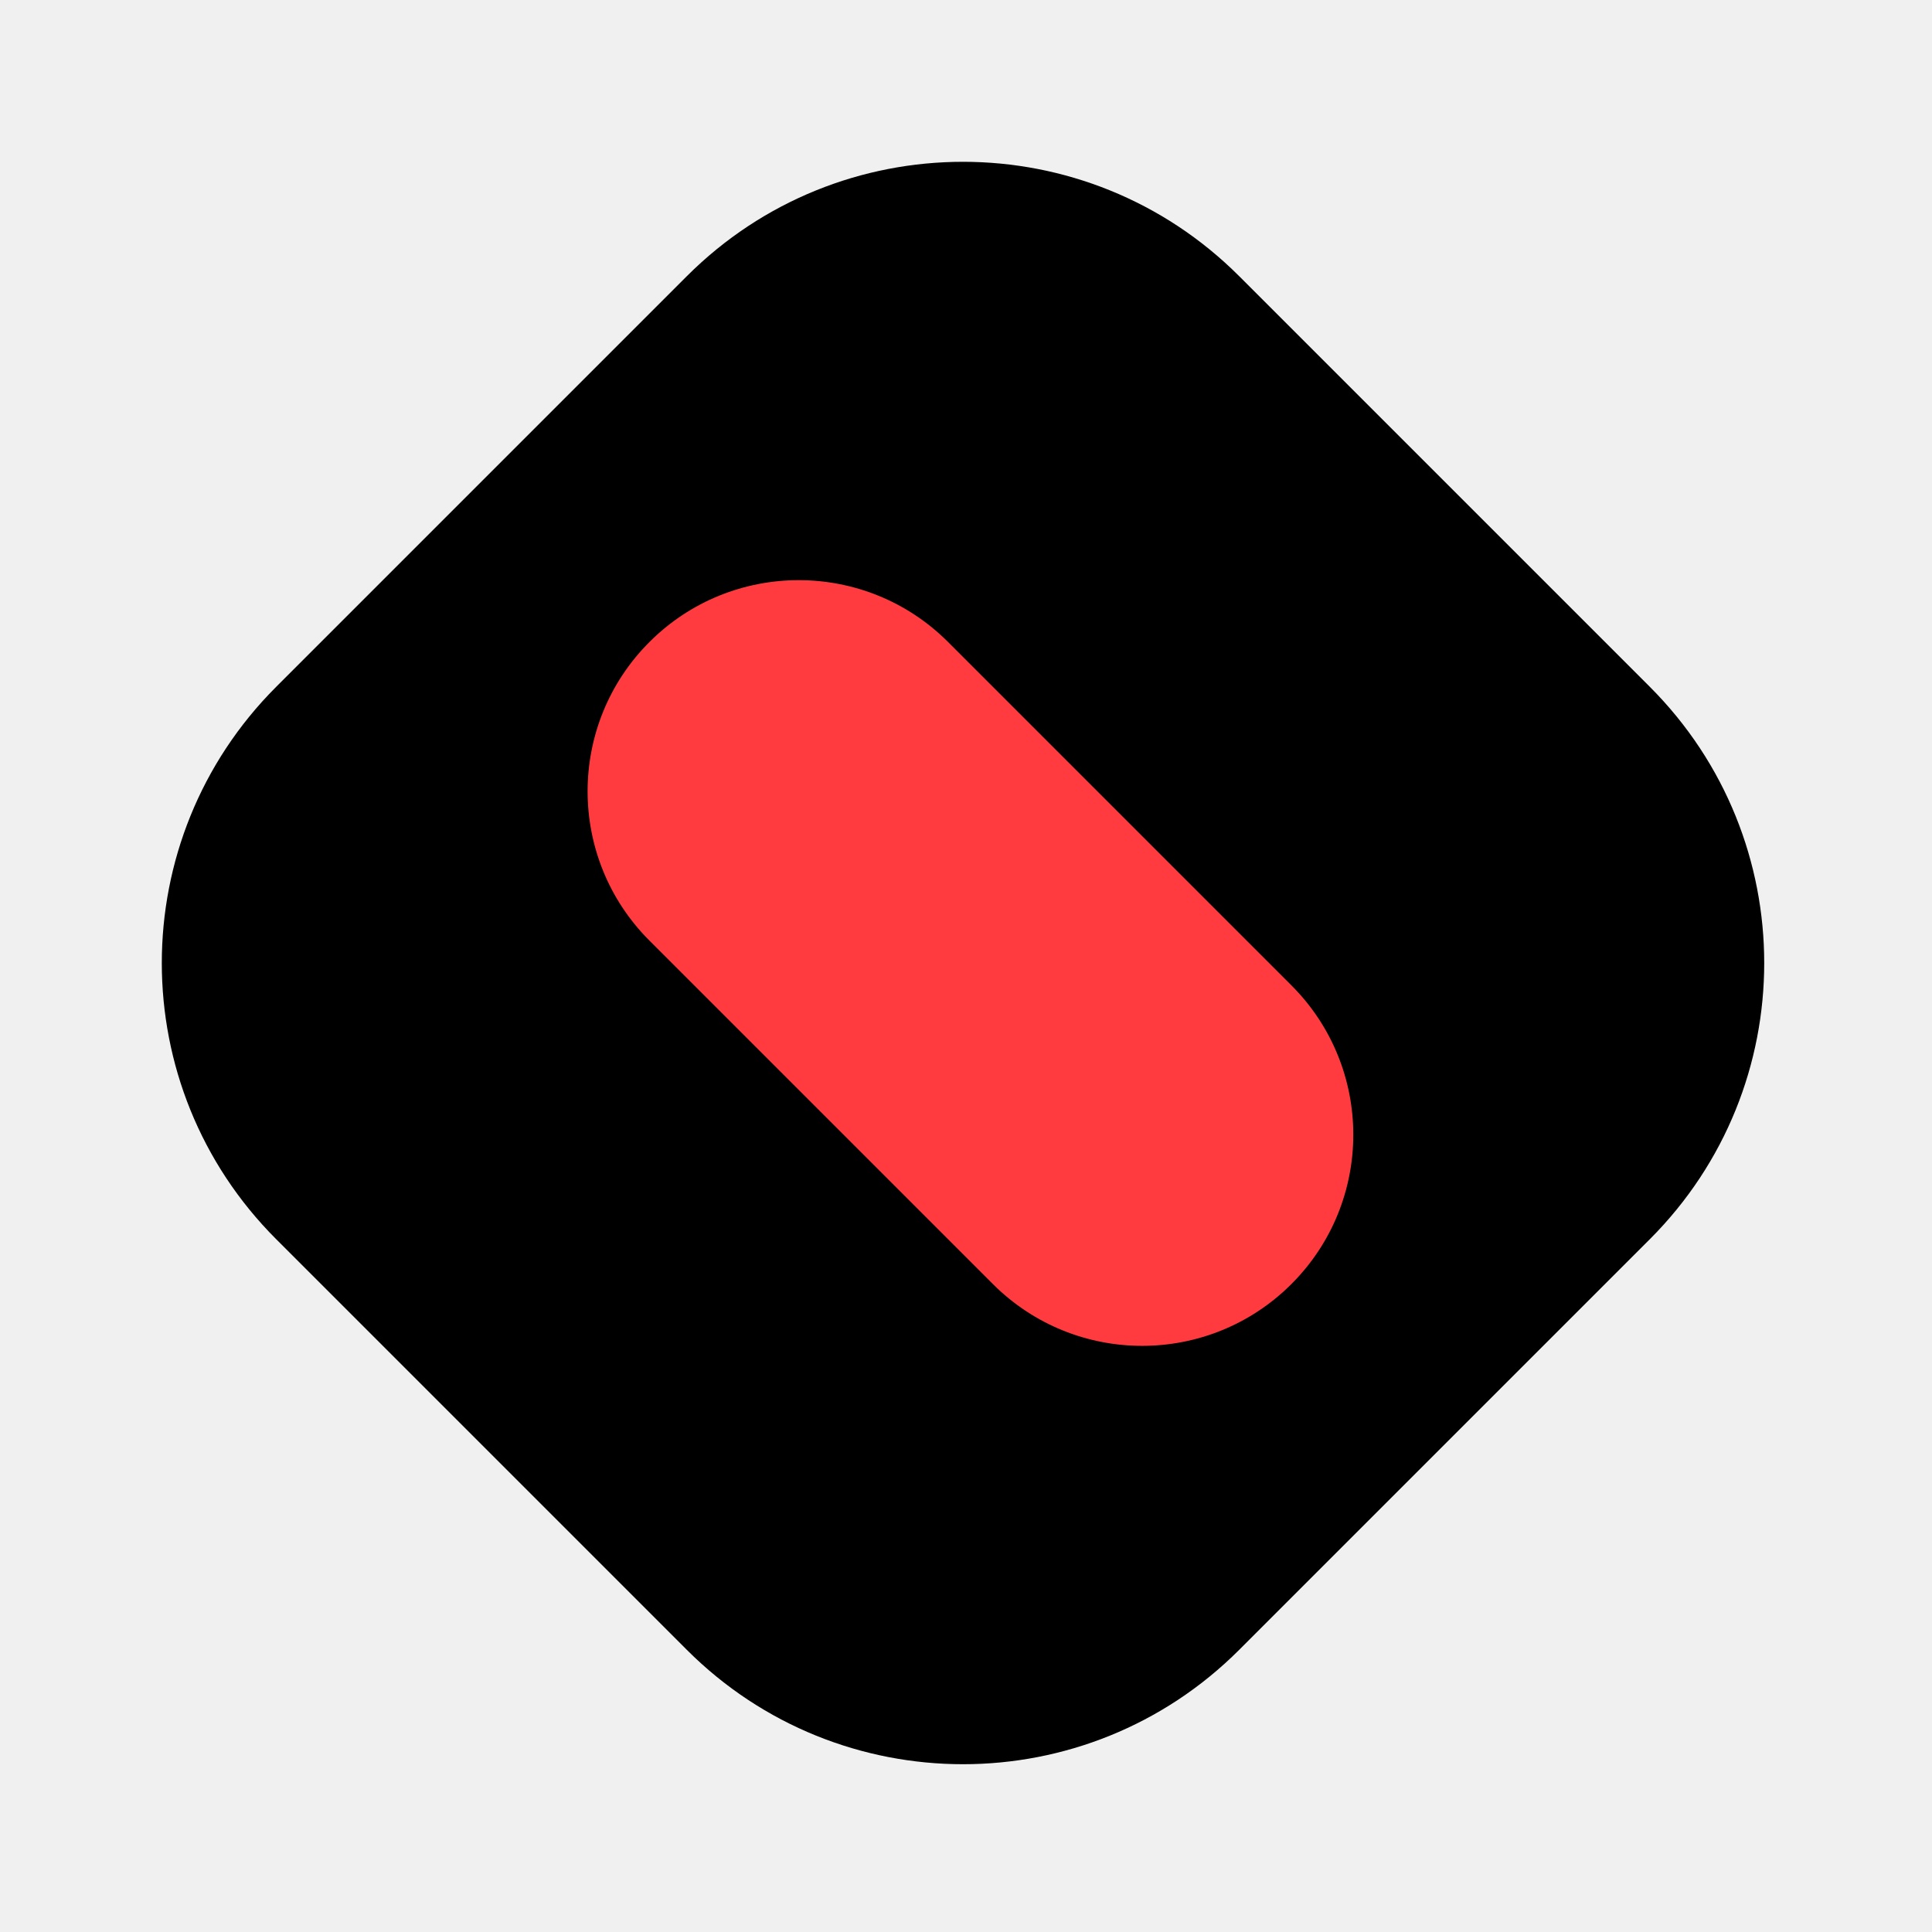
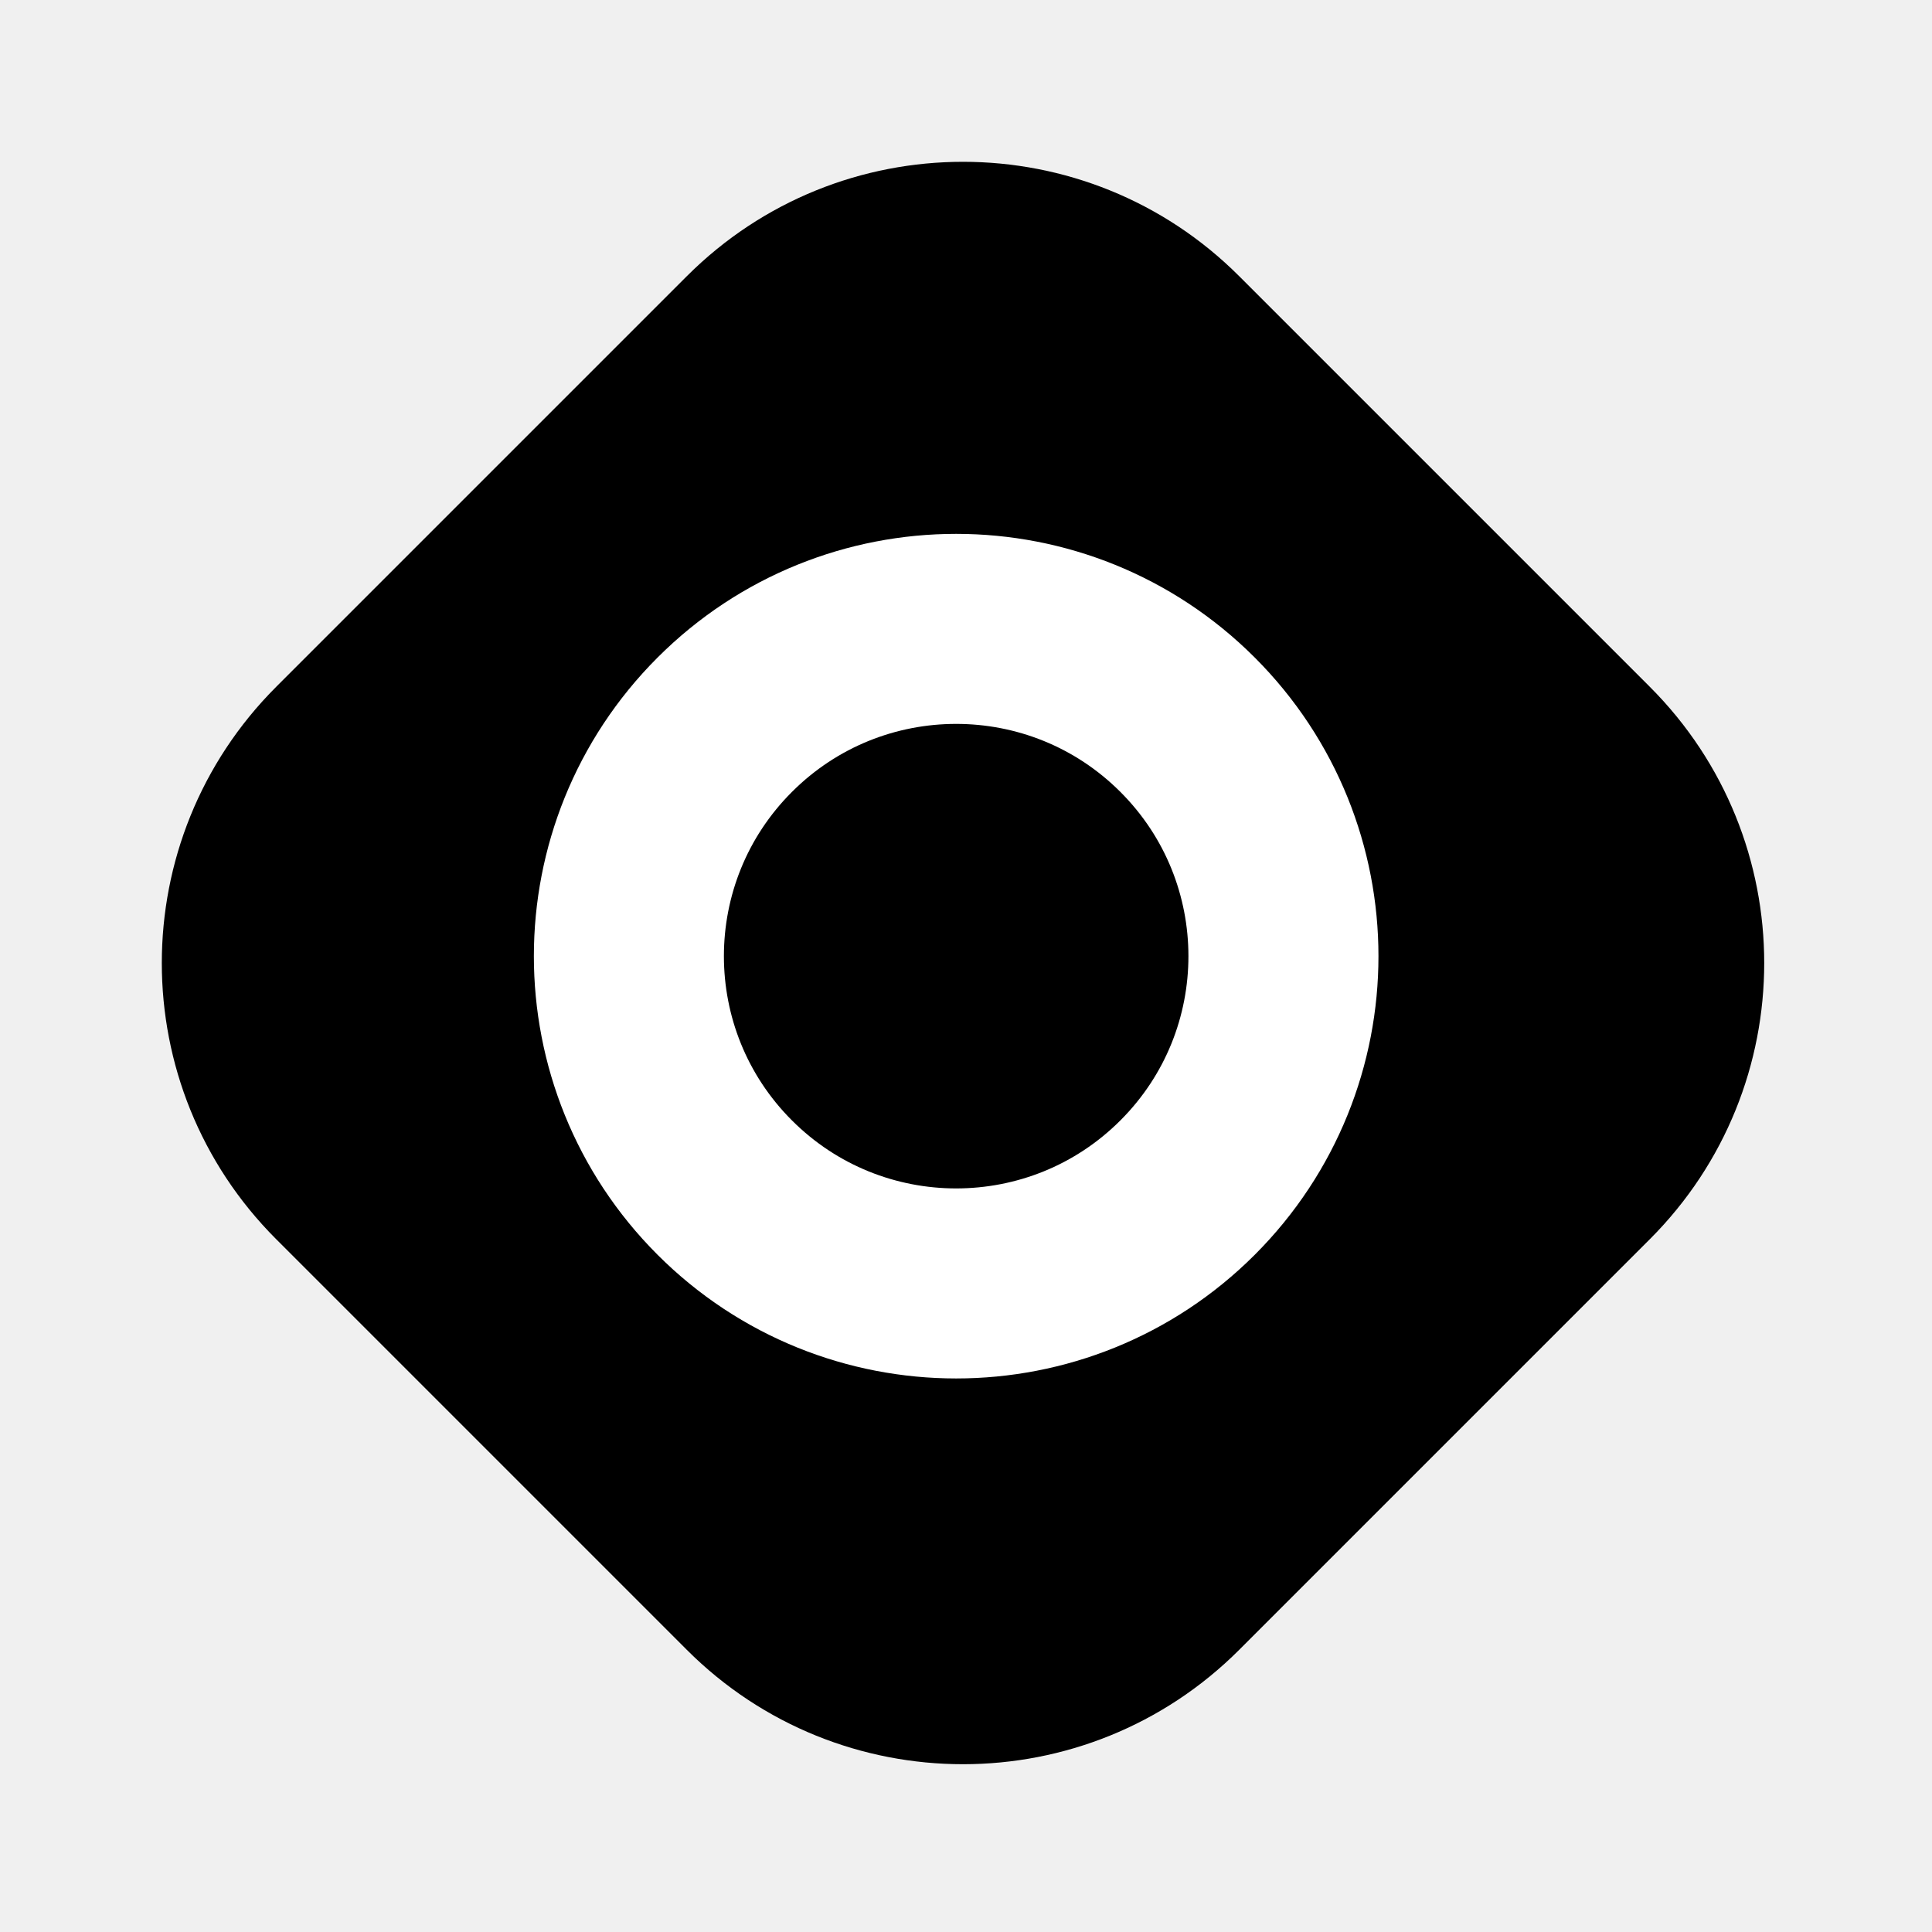
<svg xmlns="http://www.w3.org/2000/svg" width="183" height="183" viewBox="0 0 183 183" fill="none">
  <rect y="91.217" width="129" height="129" rx="37" transform="rotate(-45 0 91.2168)" fill="black" />
-   <rect x="47.374" y="74.953" width="40" height="86" rx="20" transform="rotate(-45 47.374 74.9531)" fill="#FF3B3F" />
+   <rect x="46.728" y="90.568" width="62" height="62" rx="31" transform="rotate(-45 46.7279 90.5684)" stroke="white" stroke-width="18" />
</svg>
